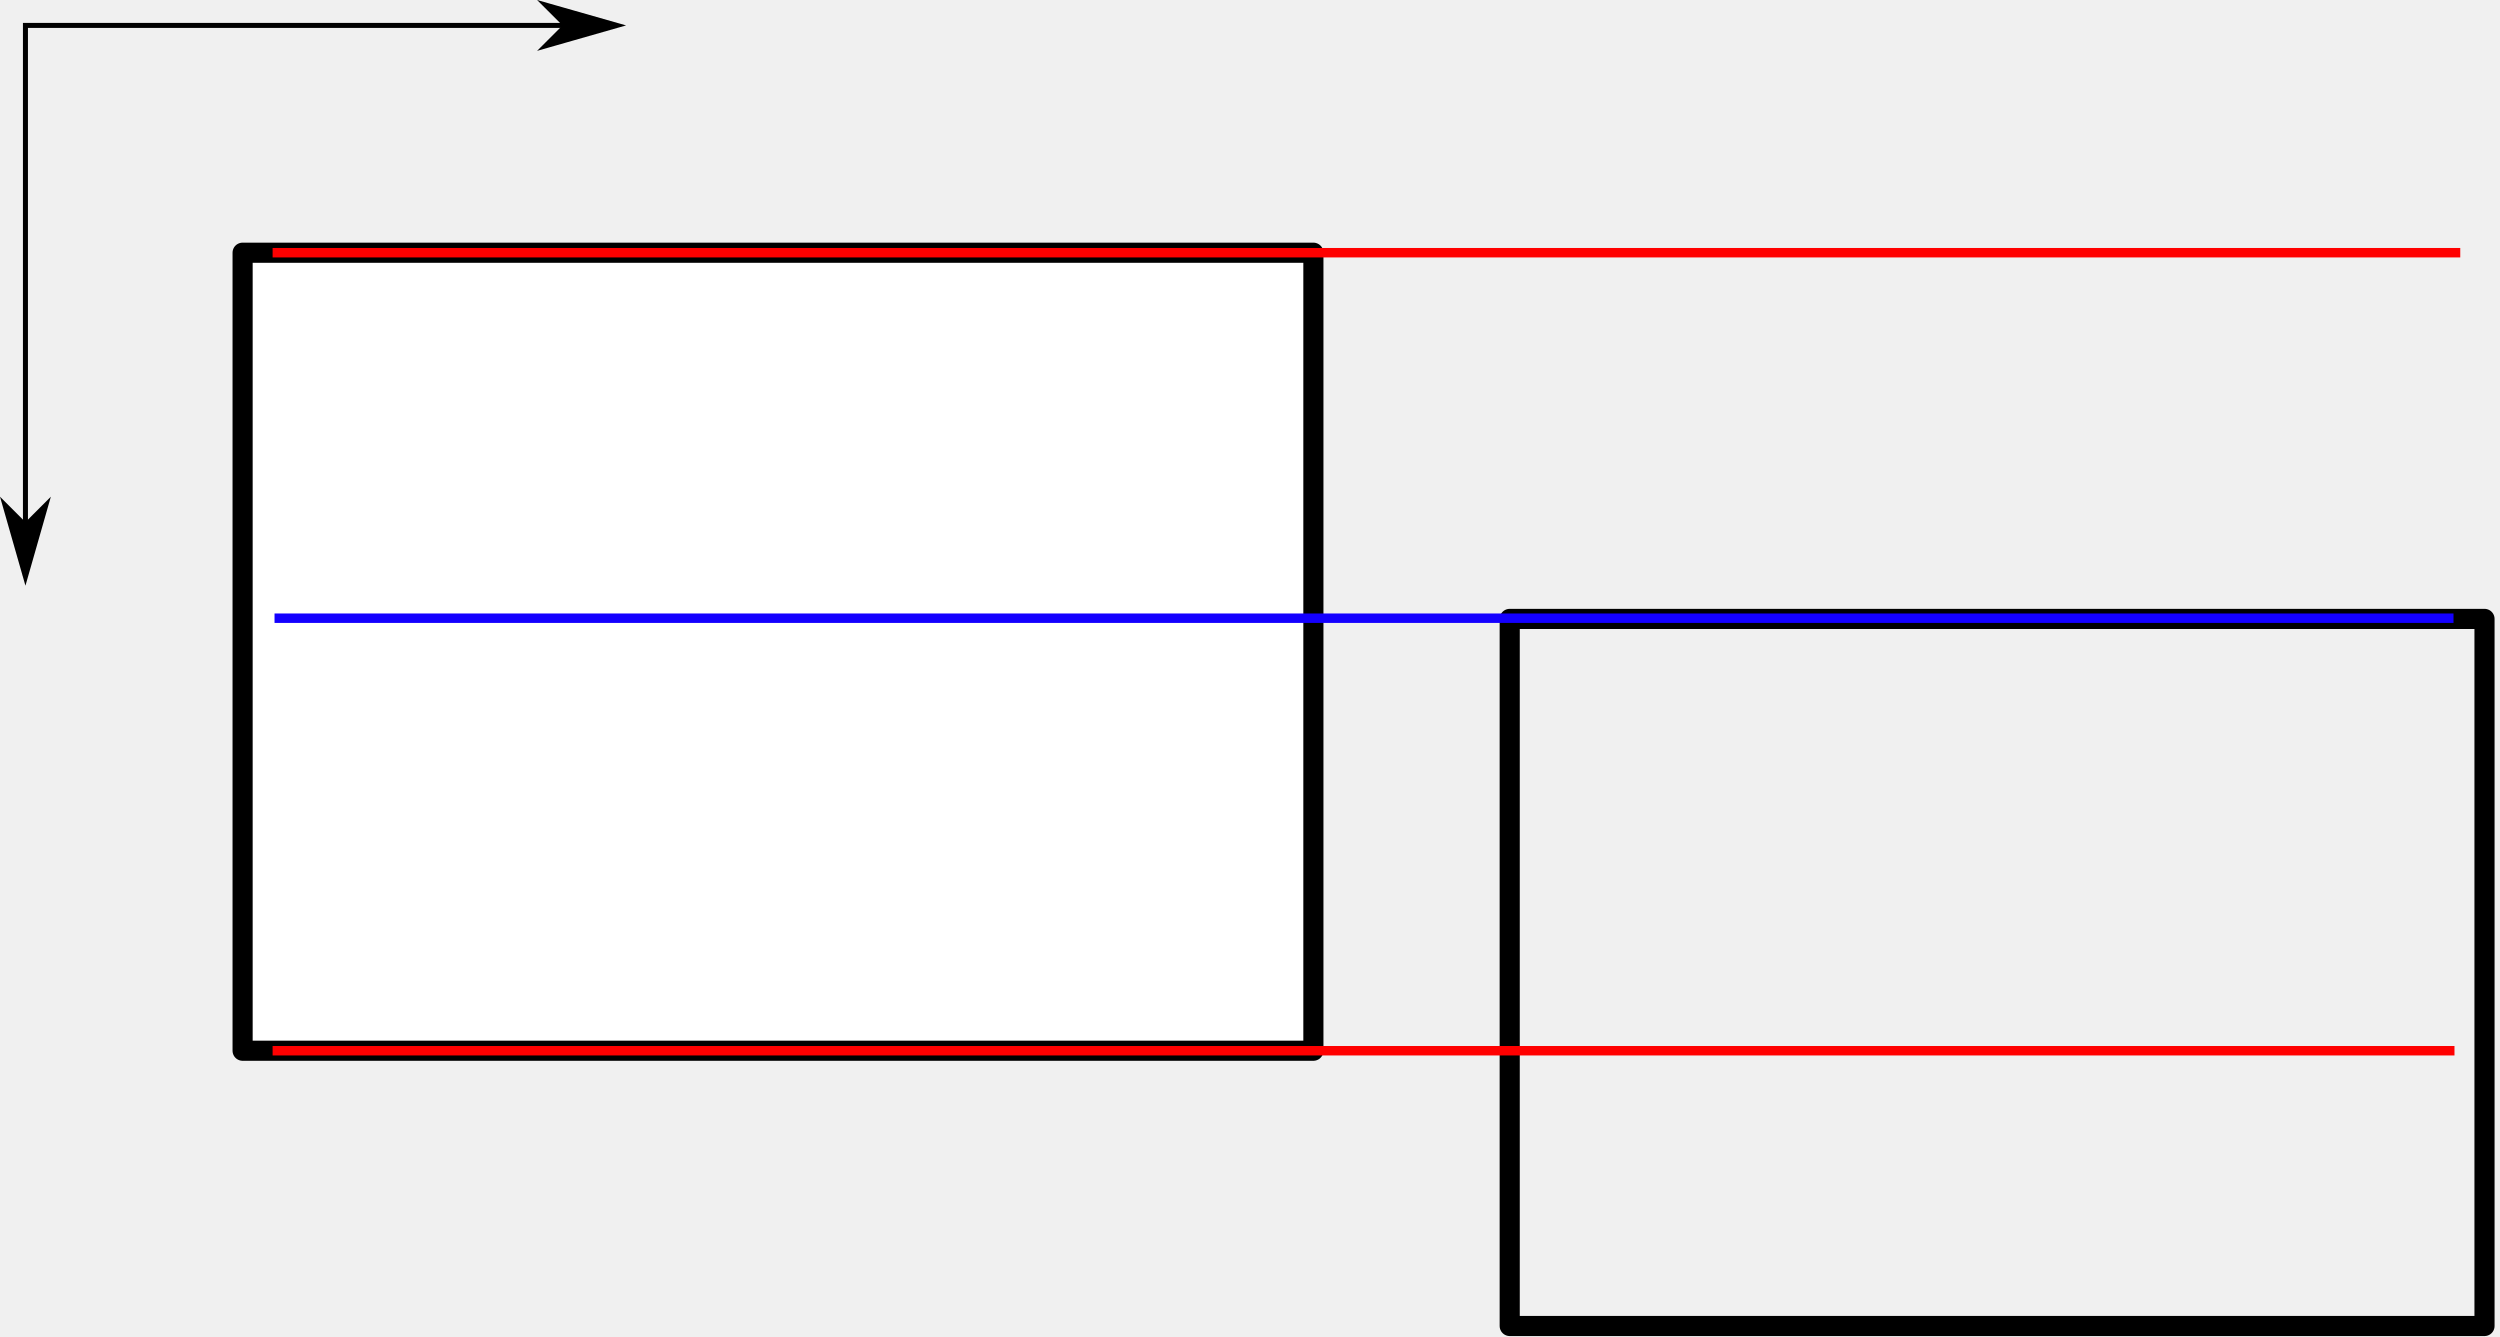
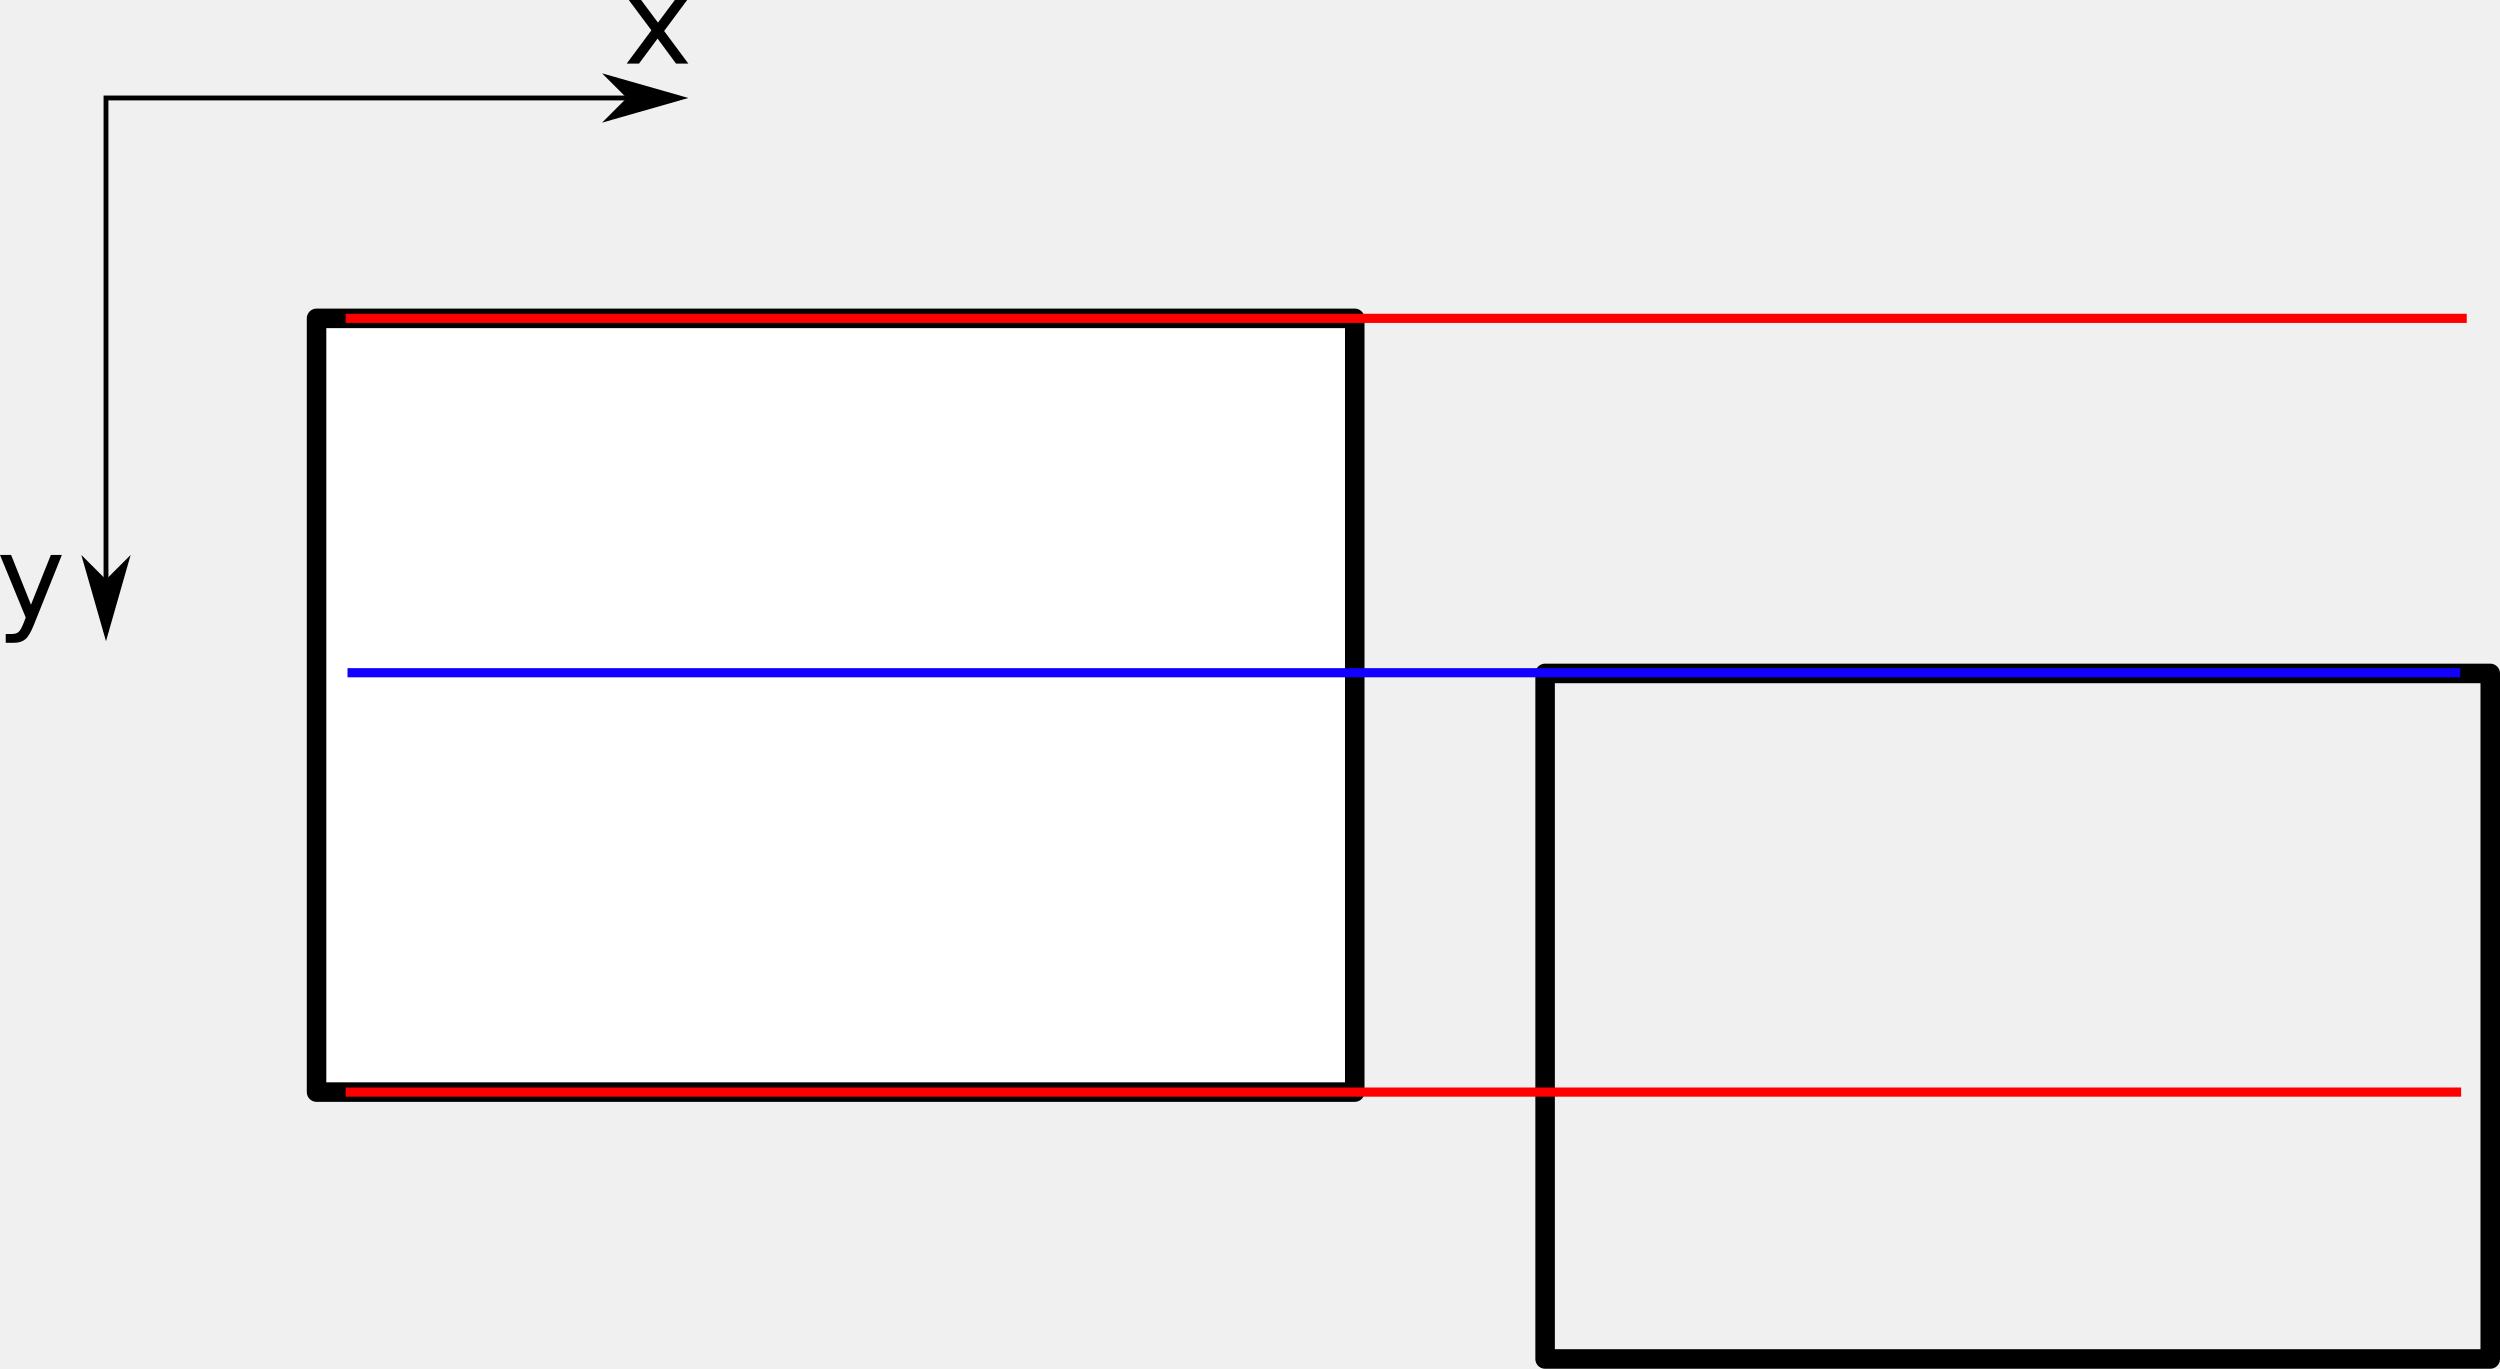
- <svg xmlns="http://www.w3.org/2000/svg" width="375pt" height="200.409pt" viewBox="0 0 375 200.409" version="1.1">
-   <defs>
+ <svg xmlns="http://www.w3.org/2000/svg" width="386.767pt" height="211.753pt" viewBox="0 0 386.767 211.753" version="1.1" id="svg366">
+   <defs id="defs345">
    <clipPath id="clip1">
-       <path d="M 224 91 L 375 91 L 375 200.41 L 224 200.41 Z M 224 91 " />
+       <path d="M 224,91 H 375 V 200.41 H 224 Z m 0,0" id="path342" />
    </clipPath>
  </defs>
-   <g id="surface1">
-     <path style="fill-rule:nonzero;fill:rgb(100%,100%,100%);fill-opacity:1;stroke-width:3.019;stroke-linecap:round;stroke-linejoin:round;stroke:rgb(0%,0%,0%);stroke-opacity:1;stroke-miterlimit:4;" d="M 36.391 37.906 L 197.008 37.906 L 197.008 157.609 L 36.391 157.609 Z M 36.391 37.906 " />
-     <g clip-path="url(#clip1)" clip-rule="nonzero">
-       <path style="fill:none;stroke-width:3.019;stroke-linecap:round;stroke-linejoin:round;stroke:rgb(0%,0%,0%);stroke-opacity:1;stroke-miterlimit:4;" d="M 226.457 92.836 L 372.676 92.836 L 372.676 198.898 L 226.457 198.898 Z M 226.457 92.836 " />
+   <g id="surface1" transform="translate(12.58154,11.34536)">
+     <path style="fill:#ffffff;fill-opacity:1;fill-rule:nonzero;stroke:#000000;stroke-width:3.019;stroke-linecap:round;stroke-linejoin:round;stroke-miterlimit:4;stroke-opacity:1" d="M 36.391,37.906 H 197.008 V 157.609 H 36.391 Z m 0,0" id="path347" />
+     <g clip-path="url(#clip1)" clip-rule="nonzero" id="g351">
+       <path style="fill:none;stroke:#000000;stroke-width:3.019;stroke-linecap:round;stroke-linejoin:round;stroke-miterlimit:4;stroke-opacity:1" d="M 226.457,92.836 H 372.676 V 198.898 H 226.457 Z m 0,0" id="path349" />
    </g>
-     <path style="fill:none;stroke-width:0.751;stroke-linecap:butt;stroke-linejoin:miter;stroke:rgb(0%,0%,0%);stroke-opacity:1;stroke-miterlimit:4;" d="M 3.816 86.395 L 3.816 3.812 L 92.457 3.812 " />
-     <path style="fill-rule:evenodd;fill:rgb(0%,0%,0%);fill-opacity:1;stroke-width:0.801;stroke-linecap:butt;stroke-linejoin:miter;stroke:rgb(0%,0%,0%);stroke-opacity:1;stroke-miterlimit:4;" d="M -78.883 3.816 L -75.879 0.809 L -86.395 3.816 L -75.879 6.82 Z M -78.883 3.816 " transform="matrix(0,-1,1,0,0,0)" />
-     <path style="fill-rule:evenodd;fill:rgb(0%,0%,0%);fill-opacity:1;stroke-width:0.801;stroke-linecap:butt;stroke-linejoin:miter;stroke:rgb(0%,0%,0%);stroke-opacity:1;stroke-miterlimit:4;" d="M -84.945 -3.812 L -81.938 -6.82 L -92.457 -3.812 L -81.938 -0.809 Z M -84.945 -3.812 " transform="matrix(-1,0,0,-1,0,0)" />
-     <path style="fill:none;stroke-width:1.951;stroke-linecap:butt;stroke-linejoin:miter;stroke:rgb(100%,0%,0%);stroke-opacity:1;stroke-miterlimit:4;" d="M 40.891 52.17 L 369.039 52.17 " transform="matrix(1,0,0,0.726587,0,0)" />
-     <path style="fill:none;stroke-width:1.946;stroke-linecap:butt;stroke-linejoin:miter;stroke:rgb(100%,0%,0%);stroke-opacity:1;stroke-miterlimit:4;" d="M 40.891 216.345 L 368.172 216.345 " transform="matrix(1,0,0,0.728511,0,0)" />
-     <path style="fill:none;stroke-width:1.943;stroke-linecap:butt;stroke-linejoin:miter;stroke:rgb(7.843%,0%,100%);stroke-opacity:1;stroke-miterlimit:4;" d="M 41.18 127.119 L 368.027 127.119 " transform="matrix(1,0,0,0.729477,0,0)" />
+     <path style="fill:none;stroke:#000000;stroke-width:0.751;stroke-linecap:butt;stroke-linejoin:miter;stroke-miterlimit:4;stroke-opacity:1" d="M 3.816,86.395 V 3.812 h 88.641" id="path353" />
+     <path style="fill:#000000;fill-opacity:1;fill-rule:evenodd;stroke:#000000;stroke-width:0.801;stroke-linecap:butt;stroke-linejoin:miter;stroke-miterlimit:4;stroke-opacity:1" d="m -78.883,3.816 3.004,-3.008 -10.516,3.008 10.516,3.004 z m 0,0" transform="rotate(-90)" id="path355" />
+     <path style="fill:#000000;fill-opacity:1;fill-rule:evenodd;stroke:#000000;stroke-width:0.801;stroke-linecap:butt;stroke-linejoin:miter;stroke-miterlimit:4;stroke-opacity:1" d="M -84.945,-3.812 -81.938,-6.82 -92.457,-3.812 -81.938,-0.809 Z m 0,0" transform="scale(-1)" id="path357" />
+     <path style="fill:none;stroke:#ff0000;stroke-width:1.951;stroke-linecap:butt;stroke-linejoin:miter;stroke-miterlimit:4;stroke-opacity:1" d="M 40.891,52.17 H 369.039" transform="scale(1,0.726587)" id="path359" />
+     <path style="fill:none;stroke:#ff0000;stroke-width:1.946;stroke-linecap:butt;stroke-linejoin:miter;stroke-miterlimit:4;stroke-opacity:1" d="M 40.891,216.345 H 368.172" transform="scale(1,0.728511)" id="path361" />
+     <path style="fill:none;stroke:#1100ff;stroke-width:1.943;stroke-linecap:butt;stroke-linejoin:miter;stroke-miterlimit:4;stroke-opacity:1" d="M 41.18,127.119 H 368.027" transform="scale(1,0.729477)" id="path363" />
  </g>
+   <text xml:space="preserve" style="font-size:18px;line-height:1.25;font-family:'DejaVu Sans';-inkscape-font-specification:'DejaVu Sans';letter-spacing:0px;word-spacing:0px;stroke-width:0.75" x="-0.536" y="95.692" id="text794">
+     <tspan id="tspan792" style="stroke-width:0.75" x="-0.536" y="95.692">y</tspan>
+   </text>
+   <text xml:space="preserve" style="font-size:18px;line-height:1.25;font-family:'DejaVu Sans';-inkscape-font-specification:'DejaVu Sans';letter-spacing:0px;word-spacing:0px;stroke-width:0.75" x="96.433" y="9.844" id="text798">
+     <tspan id="tspan796" style="stroke-width:0.75" x="96.433" y="9.844">x</tspan>
+   </text>
</svg>
